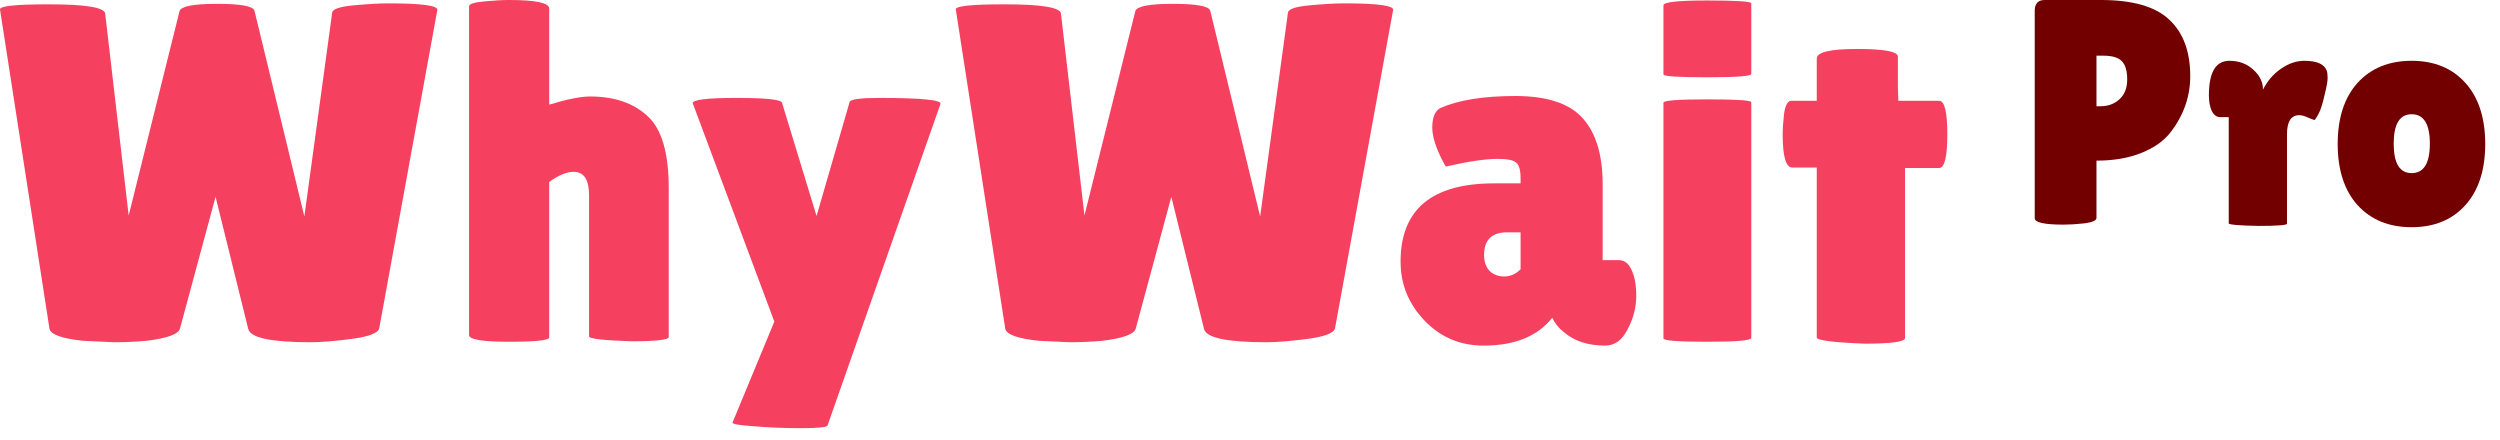
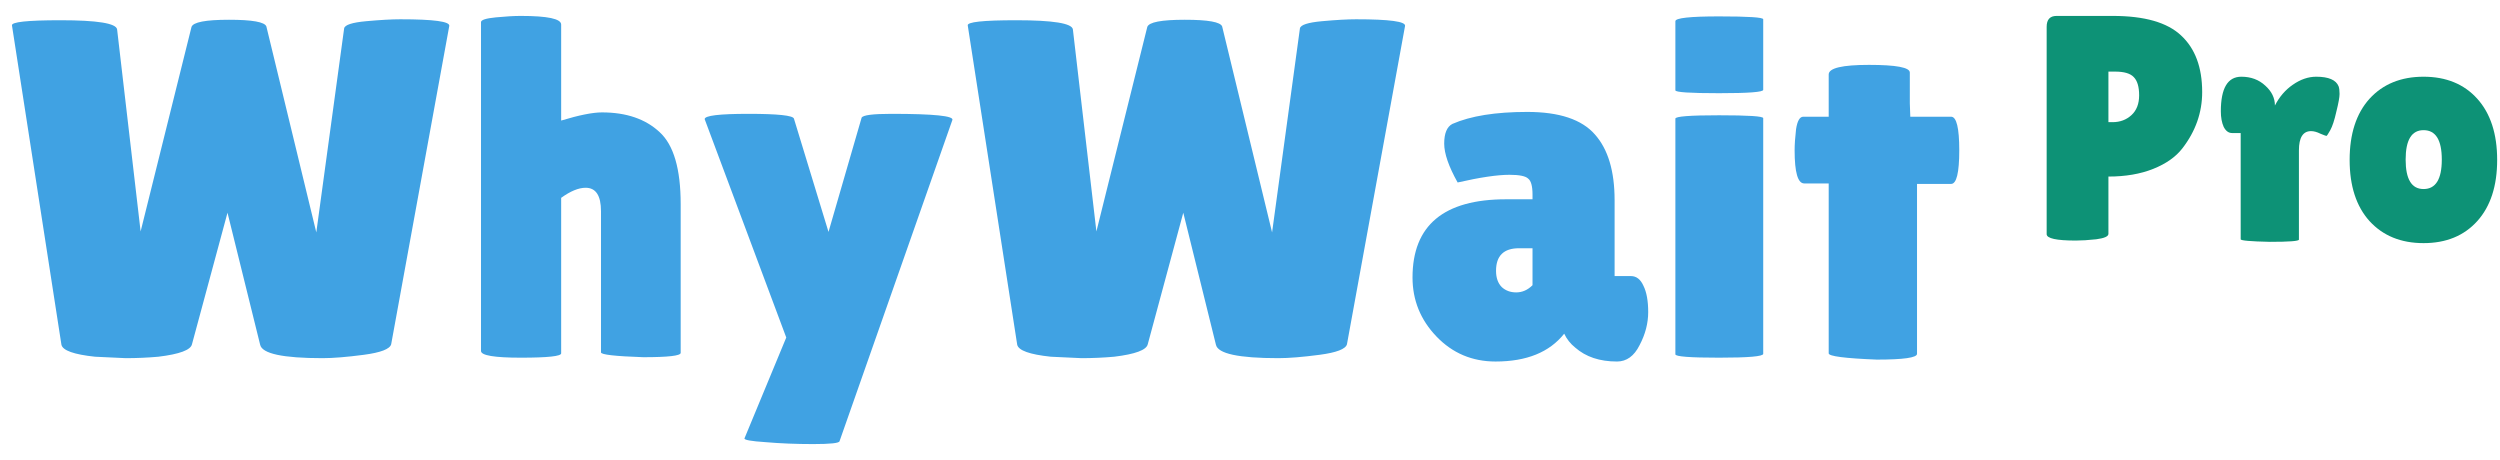
- <svg xmlns="http://www.w3.org/2000/svg" width="125" height="22" viewBox="0 0 125 22" fill="none">
-   <path d="M0.002 0.48C-0.046 0.304 0.762 0.216 2.426 0.216C4.266 0.216 5.21 0.368 5.258 0.672L6.434 10.776L8.978 0.552C9.058 0.312 9.682 0.192 10.85 0.192C12.018 0.192 12.642 0.304 12.722 0.528L15.218 10.824L16.61 0.624C16.642 0.448 17.01 0.328 17.714 0.264C18.418 0.2 18.986 0.168 19.418 0.168C21.098 0.168 21.914 0.28 21.866 0.504L18.962 16.416C18.898 16.656 18.442 16.832 17.594 16.944C16.746 17.056 16.058 17.112 15.53 17.112C13.546 17.112 12.506 16.888 12.41 16.44L10.778 9.84L9.002 16.416C8.938 16.704 8.378 16.912 7.322 17.04C6.778 17.088 6.234 17.112 5.69 17.112L4.154 17.04C3.098 16.928 2.538 16.728 2.474 16.44L0.002 0.48Z" fill="#F64060" />
-   <path d="M27.461 16.872C27.461 17.016 26.789 17.088 25.445 17.088C24.117 17.088 23.453 16.976 23.453 16.752V0.312C23.453 0.2 23.701 0.12 24.197 0.072C24.693 0.024 25.109 0 25.445 0C26.789 0 27.461 0.144 27.461 0.432V5.232C28.357 4.96 29.037 4.824 29.501 4.824C30.717 4.824 31.677 5.152 32.381 5.808C33.085 6.448 33.437 7.648 33.437 9.408V16.848C33.437 16.992 32.813 17.064 31.565 17.064C30.157 17.016 29.453 16.936 29.453 16.824V9.768C29.453 8.984 29.197 8.592 28.685 8.592C28.333 8.592 27.925 8.76 27.461 9.096V16.872Z" fill="#F64060" />
-   <path d="M34.636 5.16C34.636 4.984 35.364 4.896 36.821 4.896C38.292 4.896 39.053 4.976 39.1 5.136L40.828 10.8L42.484 5.088C42.548 4.96 43.044 4.896 43.972 4.896C46.1 4.896 47.117 5 47.02 5.208L41.38 21.264C41.364 21.36 40.925 21.408 40.06 21.408C39.212 21.408 38.42 21.376 37.684 21.312C36.949 21.264 36.596 21.2 36.629 21.12L38.717 16.08L34.636 5.16Z" fill="#F64060" />
-   <path d="M47.791 0.48C47.743 0.304 48.551 0.216 50.215 0.216C52.055 0.216 52.999 0.368 53.047 0.672L54.223 10.776L56.767 0.552C56.847 0.312 57.471 0.192 58.639 0.192C59.807 0.192 60.431 0.304 60.511 0.528L63.007 10.824L64.399 0.624C64.431 0.448 64.799 0.328 65.503 0.264C66.207 0.2 66.775 0.168 67.207 0.168C68.887 0.168 69.703 0.28 69.655 0.504L66.751 16.416C66.687 16.656 66.231 16.832 65.383 16.944C64.535 17.056 63.847 17.112 63.319 17.112C61.335 17.112 60.295 16.888 60.199 16.44L58.567 9.84L56.791 16.416C56.727 16.704 56.167 16.912 55.111 17.04C54.567 17.088 54.023 17.112 53.479 17.112L51.943 17.04C50.887 16.928 50.327 16.728 50.263 16.44L47.791 0.48Z" fill="#F64060" />
-   <path d="M72.285 8.328C71.837 7.528 71.613 6.88 71.613 6.384C71.613 5.872 71.749 5.544 72.021 5.4C72.933 5 74.181 4.8 75.765 4.8C77.365 4.8 78.493 5.176 79.149 5.928C79.805 6.664 80.133 7.76 80.133 9.216V13.008H80.949C81.221 13.008 81.429 13.168 81.573 13.488C81.733 13.808 81.813 14.248 81.813 14.808C81.813 15.368 81.669 15.92 81.381 16.464C81.109 17.008 80.733 17.28 80.253 17.28C79.389 17.28 78.693 17.048 78.165 16.584C77.925 16.392 77.741 16.16 77.613 15.888C76.877 16.816 75.733 17.28 74.181 17.28C73.013 17.28 72.029 16.864 71.229 16.032C70.429 15.2 70.029 14.216 70.029 13.08C70.029 10.472 71.589 9.168 74.709 9.168H76.029V8.928C76.029 8.512 75.957 8.248 75.813 8.136C75.685 8.008 75.373 7.944 74.877 7.944C74.269 7.944 73.405 8.072 72.285 8.328ZM74.205 12.744C74.205 13.096 74.301 13.368 74.493 13.56C74.685 13.736 74.925 13.824 75.213 13.824C75.517 13.824 75.789 13.704 76.029 13.464V11.616H75.357C74.589 11.616 74.205 11.992 74.205 12.744Z" fill="#F64060" />
-   <path d="M87.564 16.896C87.564 17.024 86.828 17.088 85.356 17.088C83.9 17.088 83.172 17.032 83.172 16.92V5.136C83.172 5.024 83.9 4.968 85.356 4.968C86.828 4.968 87.564 5.016 87.564 5.112V16.896ZM87.564 3.696C87.564 3.808 86.828 3.864 85.356 3.864C83.9 3.864 83.172 3.816 83.172 3.72V0.264C83.172 0.104 83.9 0.024 85.356 0.024C86.828 0.024 87.564 0.072 87.564 0.168V3.696Z" fill="#F64060" />
-   <path d="M95.254 16.896C95.254 17.088 94.582 17.184 93.238 17.184C91.638 17.12 90.838 17.016 90.838 16.872V8.376H89.614C89.294 8.376 89.134 7.824 89.134 6.72C89.134 6.432 89.158 6.08 89.206 5.664C89.27 5.248 89.39 5.04 89.566 5.04H90.838V2.928C90.838 2.608 91.51 2.448 92.854 2.448C94.214 2.448 94.894 2.576 94.894 2.832V4.368L94.918 5.04H96.958C97.23 5.04 97.366 5.6 97.366 6.72C97.366 7.84 97.23 8.4 96.958 8.4H95.254V16.896Z" fill="#F64060" />
-   <path d="M103.192 11.232C102.221 11.232 101.736 11.125 101.736 10.912V0.544C101.736 0.181 101.901 0 102.232 0H105.048C106.627 0 107.763 0.325 108.456 0.976C109.16 1.627 109.512 2.571 109.512 3.808C109.512 4.832 109.181 5.771 108.52 6.624C108.189 7.051 107.704 7.392 107.064 7.648C106.424 7.904 105.677 8.032 104.824 8.032V10.896C104.824 11.024 104.621 11.115 104.216 11.168C103.821 11.211 103.48 11.232 103.192 11.232ZM104.824 2.784V5.312H105.032C105.405 5.312 105.72 5.195 105.976 4.96C106.232 4.725 106.36 4.395 106.36 3.968C106.36 3.541 106.269 3.237 106.088 3.056C105.917 2.875 105.608 2.784 105.16 2.784H104.824Z" fill="#720000" />
-   <path d="M114.349 11.184C114.349 11.259 113.864 11.296 112.893 11.296C111.922 11.275 111.437 11.232 111.437 11.168V5.856H111.005C110.834 5.856 110.696 5.755 110.589 5.552C110.493 5.339 110.445 5.077 110.445 4.768C110.445 3.616 110.786 3.04 111.469 3.04C111.949 3.04 112.349 3.189 112.669 3.488C112.989 3.776 113.149 4.107 113.149 4.48C113.373 4.043 113.672 3.696 114.045 3.44C114.429 3.173 114.818 3.04 115.213 3.04C115.832 3.04 116.205 3.2 116.333 3.52C116.365 3.605 116.381 3.733 116.381 3.904C116.381 4.064 116.328 4.357 116.221 4.784C116.125 5.211 116.024 5.52 115.917 5.712C115.81 5.904 115.746 6 115.725 6C115.704 6 115.602 5.963 115.421 5.888C115.25 5.803 115.096 5.76 114.957 5.76C114.552 5.76 114.349 6.08 114.349 6.72V11.184Z" fill="#720000" />
-   <path d="M117.877 10.256C117.216 9.52 116.885 8.501 116.885 7.2C116.885 5.899 117.216 4.88 117.877 4.144C118.549 3.408 119.45 3.04 120.581 3.04C121.712 3.04 122.607 3.408 123.269 4.144C123.93 4.88 124.261 5.899 124.261 7.2C124.261 8.501 123.93 9.52 123.269 10.256C122.607 10.992 121.712 11.36 120.581 11.36C119.45 11.36 118.549 10.992 117.877 10.256ZM120.581 5.712C119.984 5.712 119.685 6.203 119.685 7.184C119.685 8.165 119.984 8.656 120.581 8.656C121.189 8.656 121.493 8.165 121.493 7.184C121.493 6.203 121.189 5.712 120.581 5.712Z" fill="#720000" />
+ <svg xmlns="http://www.w3.org/2000/svg" width="125" height="23" viewBox="0 0 125 23" fill="none">
+   <path d="M0.599 1.276C0.551 1.1 1.359 1.012 3.023 1.012C4.863 1.012 5.807 1.164 5.855 1.468L7.031 11.572L9.575 1.348C9.655 1.108 10.279 0.988 11.447 0.988C12.615 0.988 13.239 1.1 13.319 1.324L15.815 11.62L17.207 1.42C17.239 1.244 17.607 1.124 18.311 1.06C19.015 0.996 19.583 0.964 20.015 0.964C21.695 0.964 22.511 1.076 22.463 1.3L19.559 17.212C19.495 17.452 19.039 17.628 18.191 17.74C17.343 17.852 16.655 17.908 16.127 17.908C14.143 17.908 13.103 17.684 13.007 17.236L11.375 10.636L9.599 17.212C9.535 17.5 8.975 17.708 7.919 17.836C7.375 17.884 6.831 17.908 6.287 17.908L4.751 17.836C3.695 17.724 3.135 17.524 3.071 17.236L0.599 1.276Z" fill="#40A2E3" />
+   <path d="M28.058 17.668C28.058 17.812 27.386 17.884 26.042 17.884C24.714 17.884 24.05 17.772 24.05 17.548V1.108C24.05 0.996 24.298 0.916 24.794 0.868C25.29 0.82 25.706 0.796 26.042 0.796C27.386 0.796 28.058 0.94 28.058 1.228V6.028C28.954 5.756 29.634 5.62 30.098 5.62C31.314 5.62 32.274 5.948 32.978 6.604C33.682 7.244 34.034 8.444 34.034 10.204V17.644C34.034 17.788 33.41 17.86 32.162 17.86C30.754 17.812 30.05 17.732 30.05 17.62V10.564C30.05 9.78 29.794 9.388 29.282 9.388C28.93 9.388 28.522 9.556 28.058 9.892V17.668Z" fill="#40A2E3" />
+   <path d="M35.233 5.956C35.233 5.78 35.961 5.692 37.417 5.692C38.889 5.692 39.649 5.772 39.697 5.932L41.425 11.596L43.081 5.884C43.145 5.756 43.641 5.692 44.569 5.692C46.697 5.692 47.713 5.796 47.617 6.004L41.977 22.06C41.961 22.156 41.521 22.204 40.657 22.204C39.809 22.204 39.017 22.172 38.281 22.108C37.545 22.06 37.193 21.996 37.225 21.916L39.313 16.876L35.233 5.956Z" fill="#40A2E3" />
+   <path d="M48.388 1.276C48.34 1.1 49.148 1.012 50.812 1.012C52.652 1.012 53.596 1.164 53.644 1.468L54.82 11.572L57.364 1.348C57.444 1.108 58.068 0.988 59.236 0.988C60.404 0.988 61.028 1.1 61.108 1.324L63.604 11.62L64.996 1.42C65.028 1.244 65.396 1.124 66.1 1.06C66.804 0.996 67.372 0.964 67.804 0.964C69.484 0.964 70.3 1.076 70.252 1.3L67.348 17.212C67.284 17.452 66.828 17.628 65.98 17.74C65.132 17.852 64.444 17.908 63.916 17.908C61.932 17.908 60.892 17.684 60.796 17.236L59.164 10.636L57.388 17.212C57.324 17.5 56.764 17.708 55.708 17.836C55.164 17.884 54.62 17.908 54.076 17.908L52.54 17.836C51.484 17.724 50.924 17.524 50.86 17.236L48.388 1.276Z" fill="#40A2E3" />
+   <path d="M72.882 9.124C72.434 8.324 72.21 7.676 72.21 7.18C72.21 6.668 72.346 6.34 72.618 6.196C73.53 5.796 74.778 5.596 76.362 5.596C77.962 5.596 79.09 5.972 79.746 6.724C80.402 7.46 80.73 8.556 80.73 10.012V13.804H81.546C81.818 13.804 82.026 13.964 82.17 14.284C82.33 14.604 82.41 15.044 82.41 15.604C82.41 16.164 82.266 16.716 81.978 17.26C81.706 17.804 81.33 18.076 80.85 18.076C79.986 18.076 79.29 17.844 78.762 17.38C78.522 17.188 78.338 16.956 78.21 16.684C77.474 17.612 76.33 18.076 74.778 18.076C73.61 18.076 72.626 17.66 71.826 16.828C71.026 15.996 70.626 15.012 70.626 13.876C70.626 11.268 72.186 9.964 75.306 9.964H76.626V9.724C76.626 9.308 76.554 9.044 76.41 8.932C76.282 8.804 75.97 8.74 75.474 8.74C74.866 8.74 74.002 8.868 72.882 9.124ZM74.802 13.54C74.802 13.892 74.898 14.164 75.09 14.356C75.282 14.532 75.522 14.62 75.81 14.62C76.114 14.62 76.386 14.5 76.626 14.26V12.412H75.954C75.186 12.412 74.802 12.788 74.802 13.54Z" fill="#40A2E3" />
+   <path d="M88.161 17.692C88.161 17.82 87.425 17.884 85.953 17.884C84.497 17.884 83.769 17.828 83.769 17.716V5.932C83.769 5.82 84.497 5.764 85.953 5.764C87.425 5.764 88.161 5.812 88.161 5.908V17.692ZM88.161 4.492C88.161 4.604 87.425 4.66 85.953 4.66C84.497 4.66 83.769 4.612 83.769 4.516V1.06C83.769 0.9 84.497 0.82 85.953 0.82C87.425 0.82 88.161 0.868 88.161 0.964V4.492Z" fill="#40A2E3" />
+   <path d="M95.851 17.692C95.851 17.884 95.179 17.98 93.835 17.98C92.235 17.916 91.435 17.812 91.435 17.668V9.172H90.211C89.891 9.172 89.731 8.62 89.731 7.516C89.731 7.228 89.755 6.876 89.803 6.46C89.867 6.044 89.987 5.836 90.163 5.836H91.435V3.724C91.435 3.404 92.107 3.244 93.451 3.244C94.811 3.244 95.491 3.372 95.491 3.628V5.164L95.515 5.836H97.555C97.827 5.836 97.963 6.396 97.963 7.516C97.963 8.636 97.827 9.196 97.555 9.196H95.851V17.692Z" fill="#40A2E3" />
+   <path d="M103.789 12.028C102.818 12.028 102.333 11.921 102.333 11.708V1.34C102.333 0.977 102.498 0.796 102.829 0.796H105.645C107.224 0.796 108.36 1.121 109.053 1.772C109.757 2.423 110.109 3.367 110.109 4.604C110.109 5.628 109.778 6.567 109.117 7.42C108.786 7.847 108.301 8.188 107.661 8.444C107.021 8.7 106.274 8.828 105.421 8.828V11.692C105.421 11.82 105.218 11.911 104.813 11.964C104.418 12.007 104.077 12.028 103.789 12.028ZM105.421 3.58V6.108H105.629C106.002 6.108 106.317 5.991 106.573 5.756C106.829 5.521 106.957 5.191 106.957 4.764C106.957 4.337 106.866 4.033 106.685 3.852C106.514 3.671 106.205 3.58 105.757 3.58H105.421Z" fill="#0D9276" />
+   <path d="M114.946 11.98C114.946 12.055 114.461 12.092 113.49 12.092C112.519 12.071 112.034 12.028 112.034 11.964V6.652H111.602C111.431 6.652 111.293 6.551 111.186 6.348C111.09 6.135 111.042 5.873 111.042 5.564C111.042 4.412 111.383 3.836 112.066 3.836C112.546 3.836 112.946 3.985 113.266 4.284C113.586 4.572 113.746 4.903 113.746 5.276C113.97 4.839 114.269 4.492 114.642 4.236C115.026 3.969 115.415 3.836 115.81 3.836C116.429 3.836 116.802 3.996 116.93 4.316C116.962 4.401 116.978 4.529 116.978 4.7C116.978 4.86 116.925 5.153 116.818 5.58C116.722 6.007 116.621 6.316 116.514 6.508C116.407 6.7 116.343 6.796 116.322 6.796C116.301 6.796 116.199 6.759 116.018 6.684C115.847 6.599 115.693 6.556 115.554 6.556C115.149 6.556 114.946 6.876 114.946 7.516V11.98Z" fill="#0D9276" />
+   <path d="M118.474 11.052C117.812 10.316 117.482 9.297 117.482 7.996C117.482 6.695 117.812 5.676 118.474 4.94C119.146 4.204 120.047 3.836 121.178 3.836C122.308 3.836 123.204 4.204 123.866 4.94C124.527 5.676 124.858 6.695 124.858 7.996C124.858 9.297 124.527 10.316 123.866 11.052C123.204 11.788 122.308 12.156 121.178 12.156C120.047 12.156 119.146 11.788 118.474 11.052ZM121.178 6.508C120.58 6.508 120.282 6.999 120.282 7.98C120.282 8.961 120.58 9.452 121.178 9.452C121.786 9.452 122.09 8.961 122.09 7.98C122.09 6.999 121.786 6.508 121.178 6.508Z" fill="#0D9276" />
</svg>
